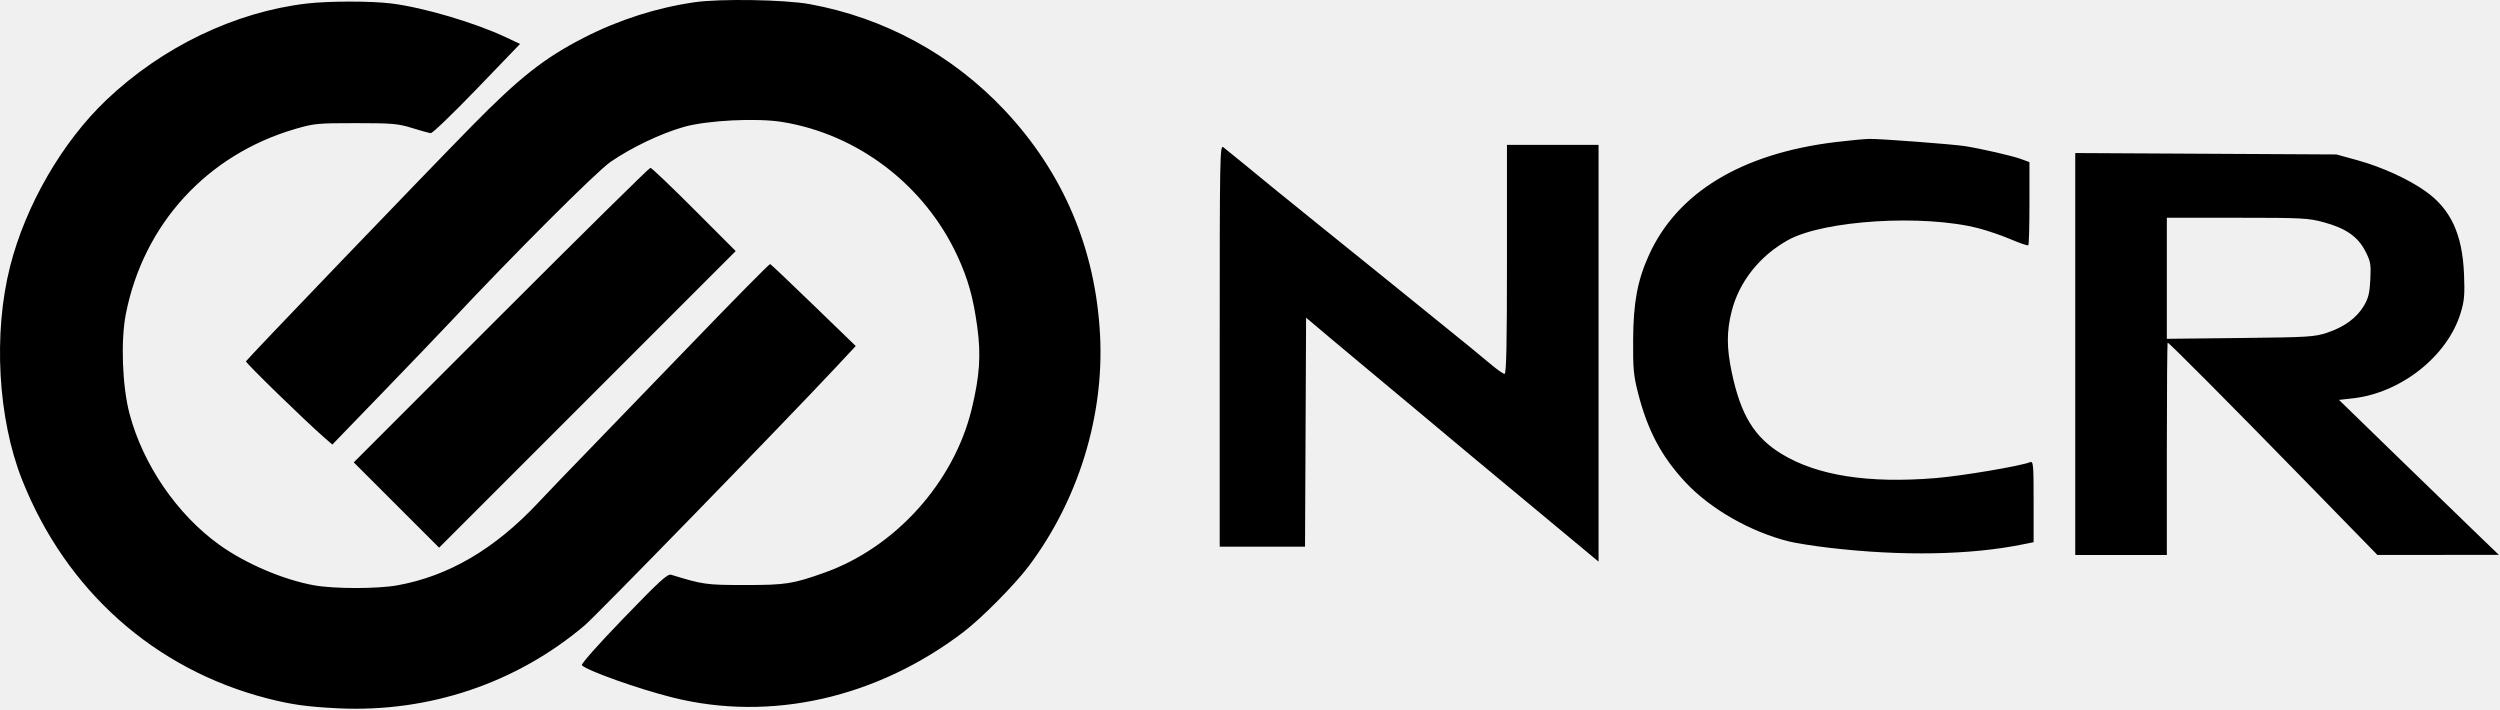
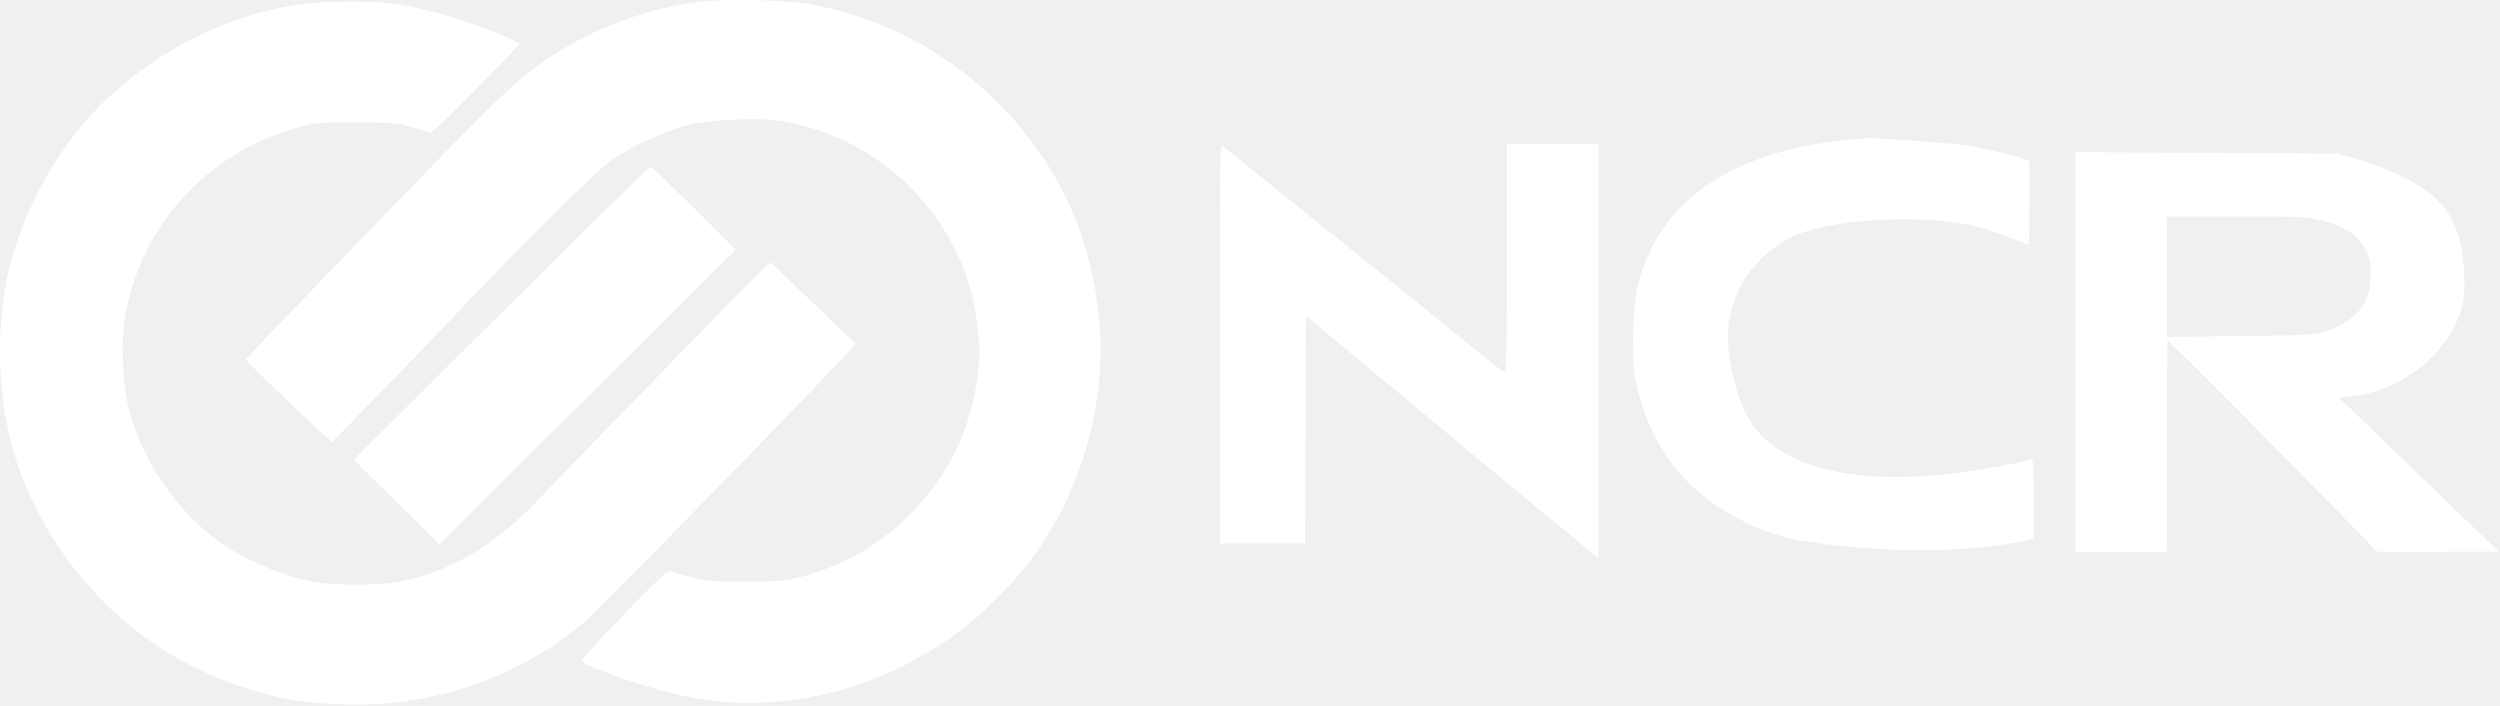
- <svg xmlns="http://www.w3.org/2000/svg" width="1201" height="341" viewBox="0 0 1201 341" fill="none">
-   <path fill-rule="evenodd" clip-rule="evenodd" d="M333.809 1.061C315.581 3.675 297.453 9.458 280.721 17.996C261.543 27.782 249.485 37.284 226.448 60.767C201.357 86.345 118.511 172.654 118.157 173.585C117.894 174.279 147.357 202.938 156.053 210.447L159.657 213.559L183.571 188.833C196.723 175.234 211.278 160.057 215.915 155.107C246.607 122.345 286.503 82.473 293.285 77.785C303.21 70.924 317.459 64.123 328.499 60.978C339.645 57.803 363.397 56.599 375.715 58.585C412.17 64.461 444.237 88.979 459.949 122.988C465.092 134.119 467.54 142.877 469.488 157.107C471.332 170.582 470.633 180.758 466.775 196.607C458.219 231.749 430.163 262.934 396.19 275.063C380.91 280.518 377.517 281.049 357.948 281.044C339.211 281.039 337.891 280.856 322.387 276.104C320.684 275.582 316.706 279.226 299.481 297.084C286.931 310.097 279 319.059 279.549 319.608C282.212 322.271 306.965 331.055 323.245 335.114C370.332 346.853 421.265 335.345 462.948 303.548C471.525 297.005 487.431 280.95 494.097 272.107C517.949 240.466 530.467 200.047 528.476 161.107C526.352 119.552 510.767 82.848 482.511 52.855C457.437 26.24 424.841 8.515 388.961 1.985C377.056 -0.182 346.091 -0.701 333.809 1.061ZM147.448 1.686C112.827 5.741 77.848 22.568 51.078 48.045C29.914 68.187 12.39 98.459 4.889 127.837C-3.323 160.001 -1.037 201.092 10.597 230.451C31.68 283.653 74.169 321.534 128.448 335.523C139.934 338.483 147.69 339.564 162.558 340.275C206.022 342.356 248.054 328.215 280.812 300.493C286.53 295.654 377.072 202.639 401.344 176.669L411.099 166.232L390.881 146.669C379.761 135.91 370.363 126.986 369.997 126.838C369.631 126.689 352.311 144.239 331.507 165.838C310.704 187.436 287.763 211.182 280.528 218.607C273.292 226.032 263.359 236.382 258.454 241.607C237.645 263.771 215.505 276.751 190.948 281.184C181.335 282.919 160.603 282.923 150.948 281.193C136.204 278.551 118.047 270.805 105.448 261.785C85.174 247.268 68.735 223.312 62.236 198.813C58.74 185.633 57.924 163.728 60.45 150.863C68.939 107.627 99.499 74.274 141.948 61.916C150.889 59.313 152.595 59.151 170.948 59.157C188.534 59.162 191.184 59.391 197.948 61.49C202.073 62.769 206.123 63.881 206.948 63.962C207.773 64.042 217.759 54.432 229.14 42.607L249.832 21.107L243.14 17.953C228.115 10.873 203.443 3.586 187.974 1.661C178.318 0.46 157.812 0.472 147.448 1.686ZM881.948 68.24C836.652 73.716 805.703 92.469 792.081 122.693C786.637 134.77 784.676 145.303 784.556 163.107C784.462 176.969 784.771 180.377 786.865 188.607C791.488 206.778 798.168 219.355 809.8 231.789C821.728 244.54 840.964 255.516 859.448 260.116C862.748 260.937 871.523 262.318 878.948 263.183C913.695 267.235 946.439 266.651 971.698 261.53L976.948 260.465V240.929C976.948 223.222 976.794 221.452 975.306 222.023C970.283 223.951 942.435 228.647 929.948 229.672C897.579 232.331 873.066 228.505 855.989 218.132C842.778 210.107 836.242 199.415 831.91 178.747C829.455 167.035 829.448 159.211 831.885 149.545C835.453 135.389 845.3 122.946 858.948 115.349C876.168 105.764 924.076 102.808 950.606 109.693C954.919 110.812 961.918 113.218 966.159 115.04C970.399 116.862 974.112 118.11 974.409 117.813C974.705 117.516 974.948 108.41 974.948 97.576V77.879L970.698 76.321C966.67 74.846 951.529 71.378 943.948 70.196C937.937 69.258 902.697 66.601 897.958 66.728C895.477 66.795 888.273 67.475 881.948 68.24ZM585.948 165.985V262.607H606.44H626.931L627.19 207.606L627.448 152.606L639.591 162.856C646.27 168.494 656.372 176.932 662.041 181.607C667.709 186.282 677.153 194.157 683.027 199.107C688.902 204.057 699.5 212.922 706.578 218.808C747.384 252.737 758.927 262.33 763.198 265.863L767.948 269.793V169.7V69.607H745.948H723.948V124.607C723.948 165.171 723.648 179.607 722.806 179.607C722.178 179.607 719.365 177.666 716.556 175.295C711.39 170.933 704.036 164.936 684.948 149.517C679.173 144.852 669.723 137.208 663.948 132.531C658.173 127.854 645.123 117.326 634.948 109.137C624.773 100.948 614.648 92.76 612.448 90.942C605.98 85.597 589.597 72.22 587.698 70.733C586.034 69.429 585.948 74.108 585.948 165.985ZM996.948 170.065V266.607H1018.95H1040.95V215.607C1040.95 187.557 1041.13 164.607 1041.35 164.607C1042.04 164.607 1070.99 193.718 1107.28 230.91L1142.12 266.607L1171.28 266.577L1200.45 266.547L1190.45 256.933C1184.95 251.645 1167.66 234.896 1152.04 219.713L1123.64 192.107L1130.32 191.358C1153.47 188.766 1175.8 171.072 1182.1 150.322C1183.87 144.513 1184.12 141.655 1183.72 131.781C1182.94 112.413 1177.31 100.358 1164.99 91.716C1156.6 85.835 1144.15 80.193 1132.39 76.945L1122.45 74.2L1059.7 73.861L996.948 73.523V170.065ZM240.692 151.363L169.941 222.119L190.449 242.608L210.956 263.097L282.197 191.856L353.438 120.616L333.452 100.611C322.46 89.609 313.011 80.607 312.455 80.607C311.898 80.607 279.605 112.447 240.692 151.363ZM1040.95 133.685V162.764L1076.2 162.379C1109.05 162.021 1111.89 161.848 1117.95 159.837C1126.2 157.1 1132.24 152.665 1135.65 146.852C1137.8 143.178 1138.4 140.717 1138.71 134.199C1139.07 126.865 1138.84 125.592 1136.28 120.607C1132.69 113.638 1126.87 109.616 1116.21 106.74C1108.88 104.761 1105.87 104.607 1074.63 104.607H1040.95V133.685Z" fill="black" />
+ <svg xmlns="http://www.w3.org/2000/svg" width="209" height="59" viewBox="0 0 209 59" fill="none">
+   <g clip-path="url(#clip0_1419_6820)">
+     <path fill-rule="evenodd" clip-rule="evenodd" d="M58.09 0.184C54.918 0.636 51.763 1.636 48.852 3.114C45.514 4.807 43.416 6.451 39.407 10.514C35.041 14.939 20.623 29.873 20.562 30.034C20.516 30.154 25.643 35.112 27.157 36.412L27.784 36.95L31.945 32.672C34.234 30.319 36.767 27.693 37.574 26.837C42.915 21.168 49.858 14.27 51.038 13.458C52.765 12.271 55.245 11.095 57.166 10.55C59.106 10.001 63.239 9.793 65.382 10.136C71.727 11.153 77.307 15.395 80.041 21.279C80.936 23.205 81.362 24.721 81.701 27.183C82.022 29.514 81.9 31.275 81.229 34.017C79.74 40.097 74.858 45.493 68.946 47.592C66.287 48.535 65.696 48.627 62.291 48.626C59.03 48.626 58.8 48.594 56.102 47.772C55.806 47.681 55.114 48.312 52.116 51.402C49.932 53.653 48.552 55.204 48.648 55.299C49.111 55.76 53.419 57.279 56.252 57.982C64.446 60.013 73.309 58.022 80.563 52.52C82.056 51.388 84.823 48.61 85.984 47.08C90.134 41.606 92.313 34.612 91.966 27.875C91.597 20.685 88.885 14.334 83.967 9.145C79.604 4.54 73.931 1.473 67.688 0.343C65.616 -0.032 60.227 -0.121 58.09 0.184ZM25.659 0.292C19.634 0.993 13.547 3.905 8.889 8.313C5.206 11.798 2.156 17.035 0.851 22.118C-0.578 27.683 -0.18 34.793 1.844 39.873C5.513 49.078 12.907 55.632 22.353 58.052C24.352 58.565 25.701 58.752 28.289 58.875C35.852 59.235 43.167 56.788 48.867 51.992C49.862 51.154 65.619 35.061 69.843 30.567L71.54 28.762L68.022 25.377C66.087 23.515 64.451 21.971 64.388 21.946C64.324 21.92 61.31 24.956 57.689 28.693C54.069 32.43 50.077 36.539 48.818 37.824C47.559 39.108 45.83 40.899 44.977 41.803C41.355 45.638 37.502 47.884 33.229 48.651C31.556 48.951 27.948 48.952 26.268 48.652C23.702 48.195 20.543 46.855 18.35 45.294C14.822 42.782 11.961 38.638 10.83 34.399C10.222 32.118 10.08 28.328 10.52 26.102C11.997 18.622 17.315 12.851 24.702 10.713C26.258 10.262 26.555 10.234 29.749 10.235C32.809 10.236 33.27 10.276 34.447 10.639C35.165 10.86 35.87 11.053 36.013 11.067C36.157 11.081 37.895 9.418 39.875 7.372L43.476 3.652L42.312 3.106C39.697 1.881 35.404 0.62 32.712 0.287C31.031 0.08 27.463 0.082 25.659 0.292ZM153.478 11.807C145.596 12.754 140.21 15.999 137.839 21.228C136.892 23.318 136.551 25.14 136.53 28.221C136.513 30.619 136.567 31.209 136.932 32.633C137.736 35.777 138.899 37.953 140.923 40.104C142.998 42.31 146.346 44.209 149.563 45.005C150.137 45.148 151.664 45.386 152.956 45.536C159.003 46.237 164.701 46.136 169.096 45.25L170.01 45.066V41.686C170.01 38.622 169.983 38.316 169.724 38.414C168.85 38.748 164.004 39.561 161.831 39.738C156.198 40.198 151.932 39.536 148.961 37.741C146.662 36.353 145.524 34.503 144.77 30.927C144.343 28.901 144.342 27.547 144.766 25.874C145.387 23.425 147.1 21.272 149.476 19.958C152.472 18.299 160.809 17.788 165.426 18.979C166.177 19.173 167.395 19.589 168.133 19.904C168.87 20.22 169.517 20.436 169.568 20.384C169.62 20.333 169.662 18.757 169.662 16.883V13.475L168.922 13.205C168.222 12.95 165.587 12.35 164.267 12.145C163.221 11.983 157.089 11.523 156.264 11.545C155.832 11.557 154.579 11.675 153.478 11.807ZM101.968 28.719V45.436H105.534H109.1L109.145 35.92L109.19 26.404L111.303 28.177C112.465 29.153 114.223 30.613 115.209 31.422C116.196 32.231 117.839 33.593 118.861 34.45C119.884 35.306 121.728 36.84 122.96 37.858C130.061 43.729 132.07 45.389 132.813 46L133.64 46.68V29.362V12.043H129.811H125.983V21.56C125.983 28.578 125.93 31.076 125.784 31.076C125.675 31.076 125.185 30.74 124.696 30.33C123.797 29.575 122.518 28.537 119.196 25.869C118.191 25.062 116.546 23.74 115.541 22.931C114.536 22.121 112.265 20.3 110.495 18.883C108.724 17.466 106.962 16.049 106.579 15.735C105.454 14.81 102.603 12.495 102.272 12.238C101.983 12.013 101.968 12.822 101.968 28.719ZM173.491 29.425V46.129H177.319H181.148V37.304C181.148 32.451 181.179 28.48 181.217 28.48C181.338 28.48 186.375 33.517 192.691 39.952L198.754 46.129L203.828 46.123L208.904 46.118L207.164 44.455C206.207 43.54 203.198 40.642 200.48 38.015L195.538 33.239L196.7 33.109C200.729 32.66 204.615 29.599 205.711 26.009C206.019 25.004 206.062 24.509 205.993 22.801C205.857 19.45 204.877 17.364 202.733 15.869C201.273 14.851 199.107 13.875 197.06 13.313L195.331 12.838L184.411 12.779L173.491 12.721V29.425ZM41.886 26.189L29.573 38.431L33.142 41.976L36.711 45.521L49.108 33.195L61.506 20.869L58.028 17.408C56.115 15.504 54.471 13.947 54.374 13.947C54.277 13.947 48.657 19.456 41.886 26.189ZM181.148 23.13V28.162L187.282 28.095C192.999 28.033 193.493 28.003 194.547 27.655C195.983 27.181 197.034 26.414 197.628 25.408C198.002 24.773 198.106 24.347 198.16 23.219C198.223 21.95 198.183 21.73 197.737 20.867C197.113 19.662 196.1 18.966 194.245 18.468C192.969 18.126 192.445 18.099 187.009 18.099H181.148V23.13Z" fill="white" />
+   </g>
+   <defs>
+     <clipPath id="clip0_1419_6820">
+       <rect width="209" height="59" fill="white" />
+     </clipPath>
+   </defs>
</svg>
